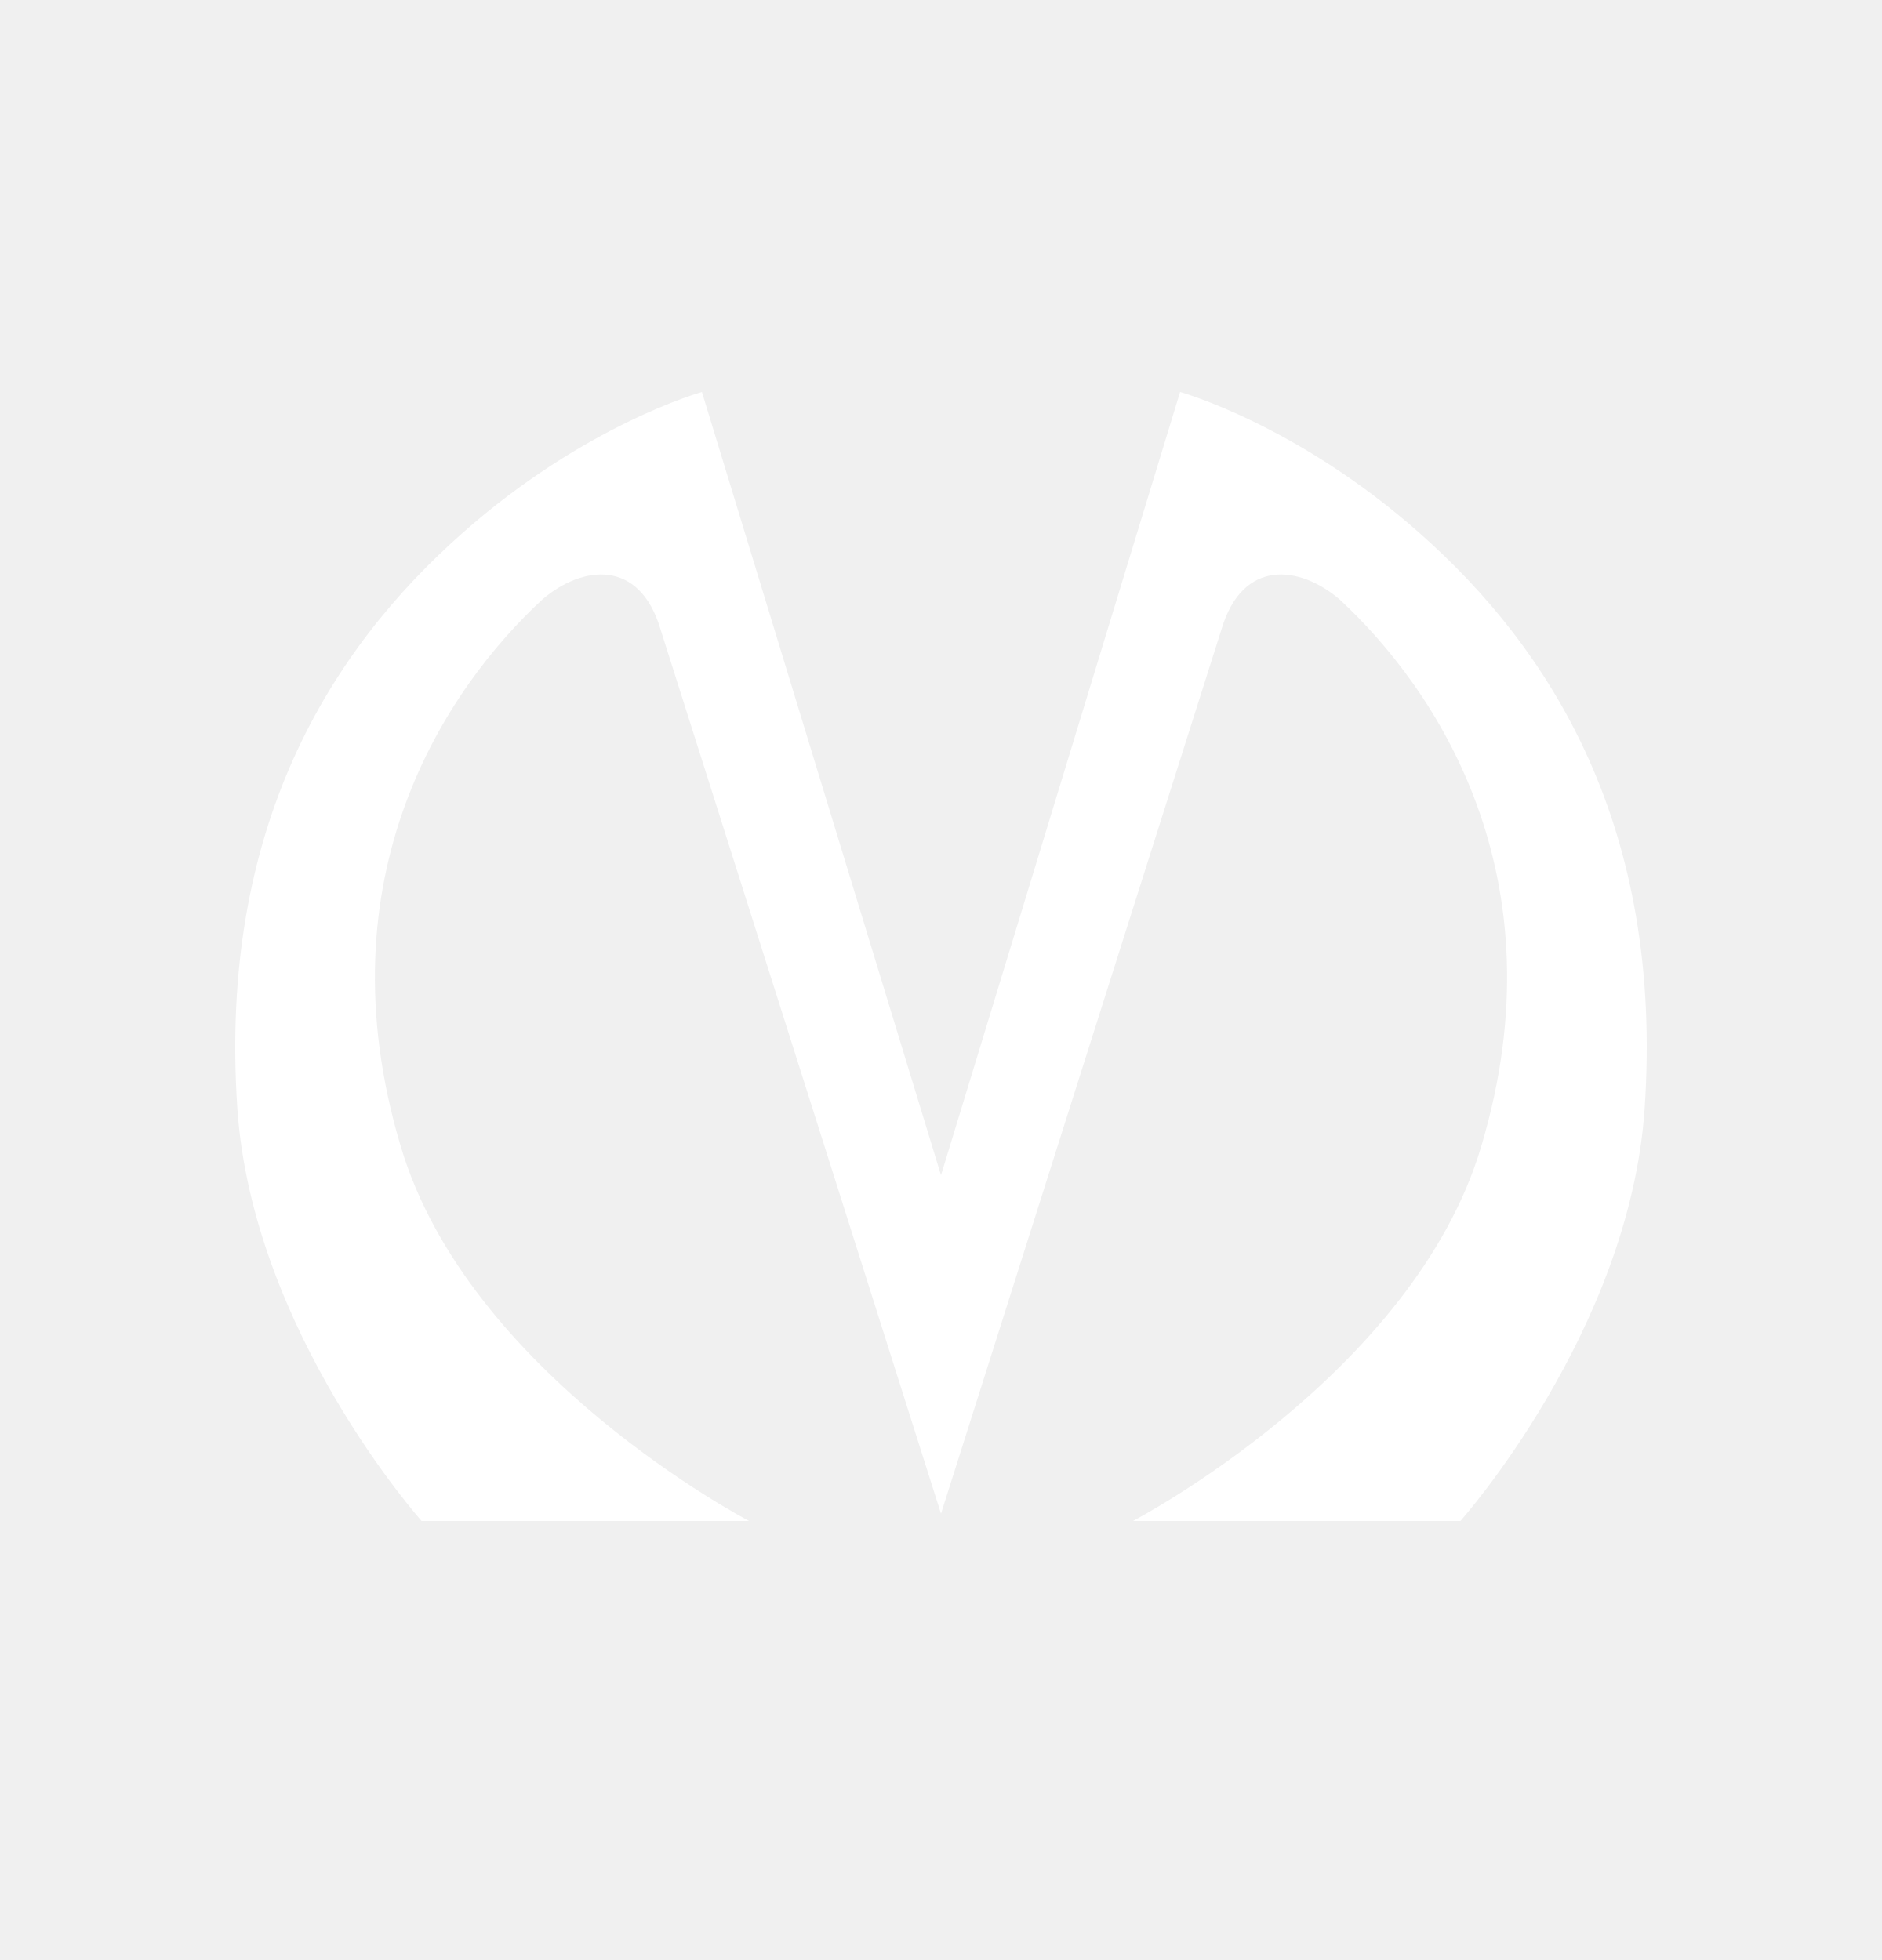
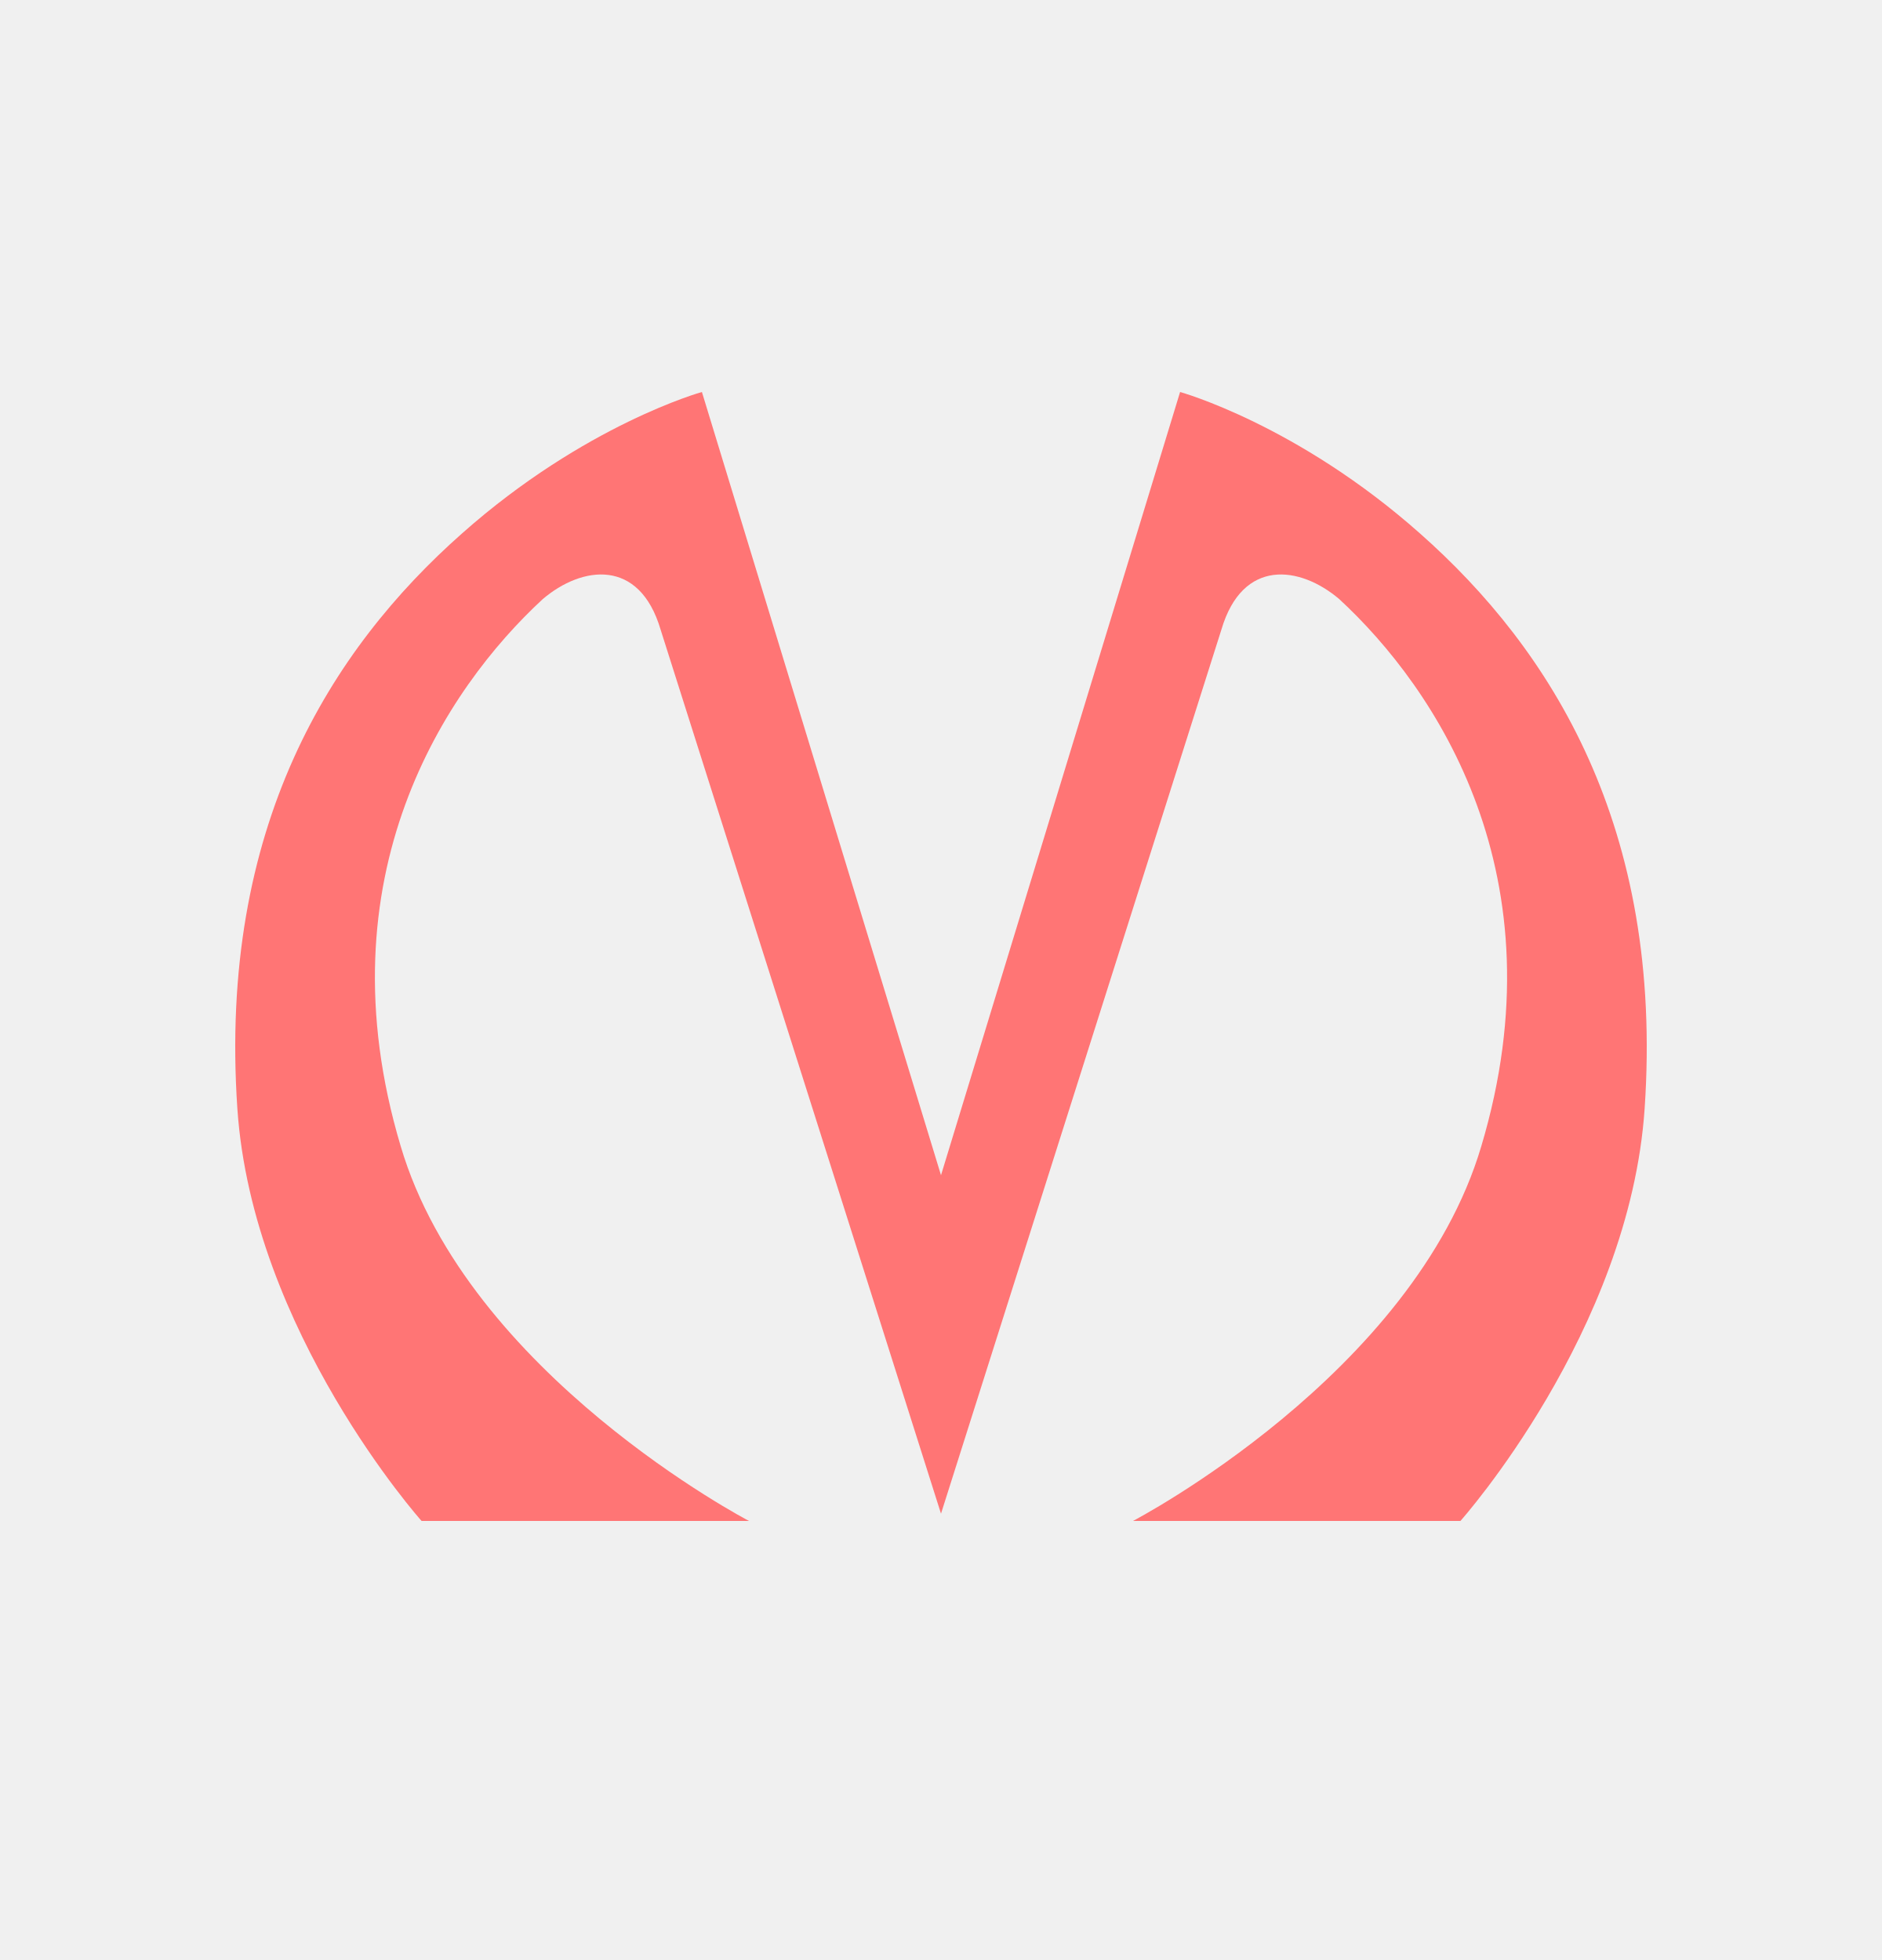
<svg xmlns="http://www.w3.org/2000/svg" width="24" height="25" viewBox="0 0 24 25" fill="none">
-   <path d="M8.424 8.03C8.154 7.116 7.421 7.216 6.921 7.642C5.687 8.781 4.081 11.173 5.109 14.617C5.97 17.534 9.552 19.4 9.552 19.4H5.376C5.376 19.4 3.22 16.983 3.027 14.141C2.783 10.547 4.222 8.281 5.893 6.803C7.46 5.413 8.951 5 8.951 5L12 14.99L15.049 5C15.049 5 16.54 5.413 18.107 6.803C19.778 8.281 21.217 10.547 20.973 14.141C20.78 16.983 18.624 19.4 18.624 19.4H14.448C14.448 19.4 18.03 17.534 18.891 14.617C19.919 11.173 18.313 8.782 17.079 7.642C16.578 7.216 15.846 7.116 15.576 8.03C14.651 10.947 12 19.307 12 19.307C12 19.307 9.35 10.945 8.424 8.03H8.424Z" fill="white" />
+   <path d="M8.424 8.03C8.154 7.116 7.421 7.216 6.921 7.642C5.687 8.781 4.081 11.173 5.109 14.617C5.97 17.534 9.552 19.4 9.552 19.4H5.376C5.376 19.4 3.22 16.983 3.027 14.141C2.783 10.547 4.222 8.281 5.893 6.803C7.46 5.413 8.951 5 8.951 5L12 14.99L15.049 5C15.049 5 16.54 5.413 18.107 6.803C19.778 8.281 21.217 10.547 20.973 14.141C20.78 16.983 18.624 19.4 18.624 19.4H14.448C14.448 19.4 18.03 17.534 18.891 14.617C19.919 11.173 18.313 8.782 17.079 7.642C16.578 7.216 15.846 7.116 15.576 8.03C14.651 10.947 12 19.307 12 19.307C12 19.307 9.35 10.945 8.424 8.03H8.424Z" fill="#FF7575" />
</svg>
